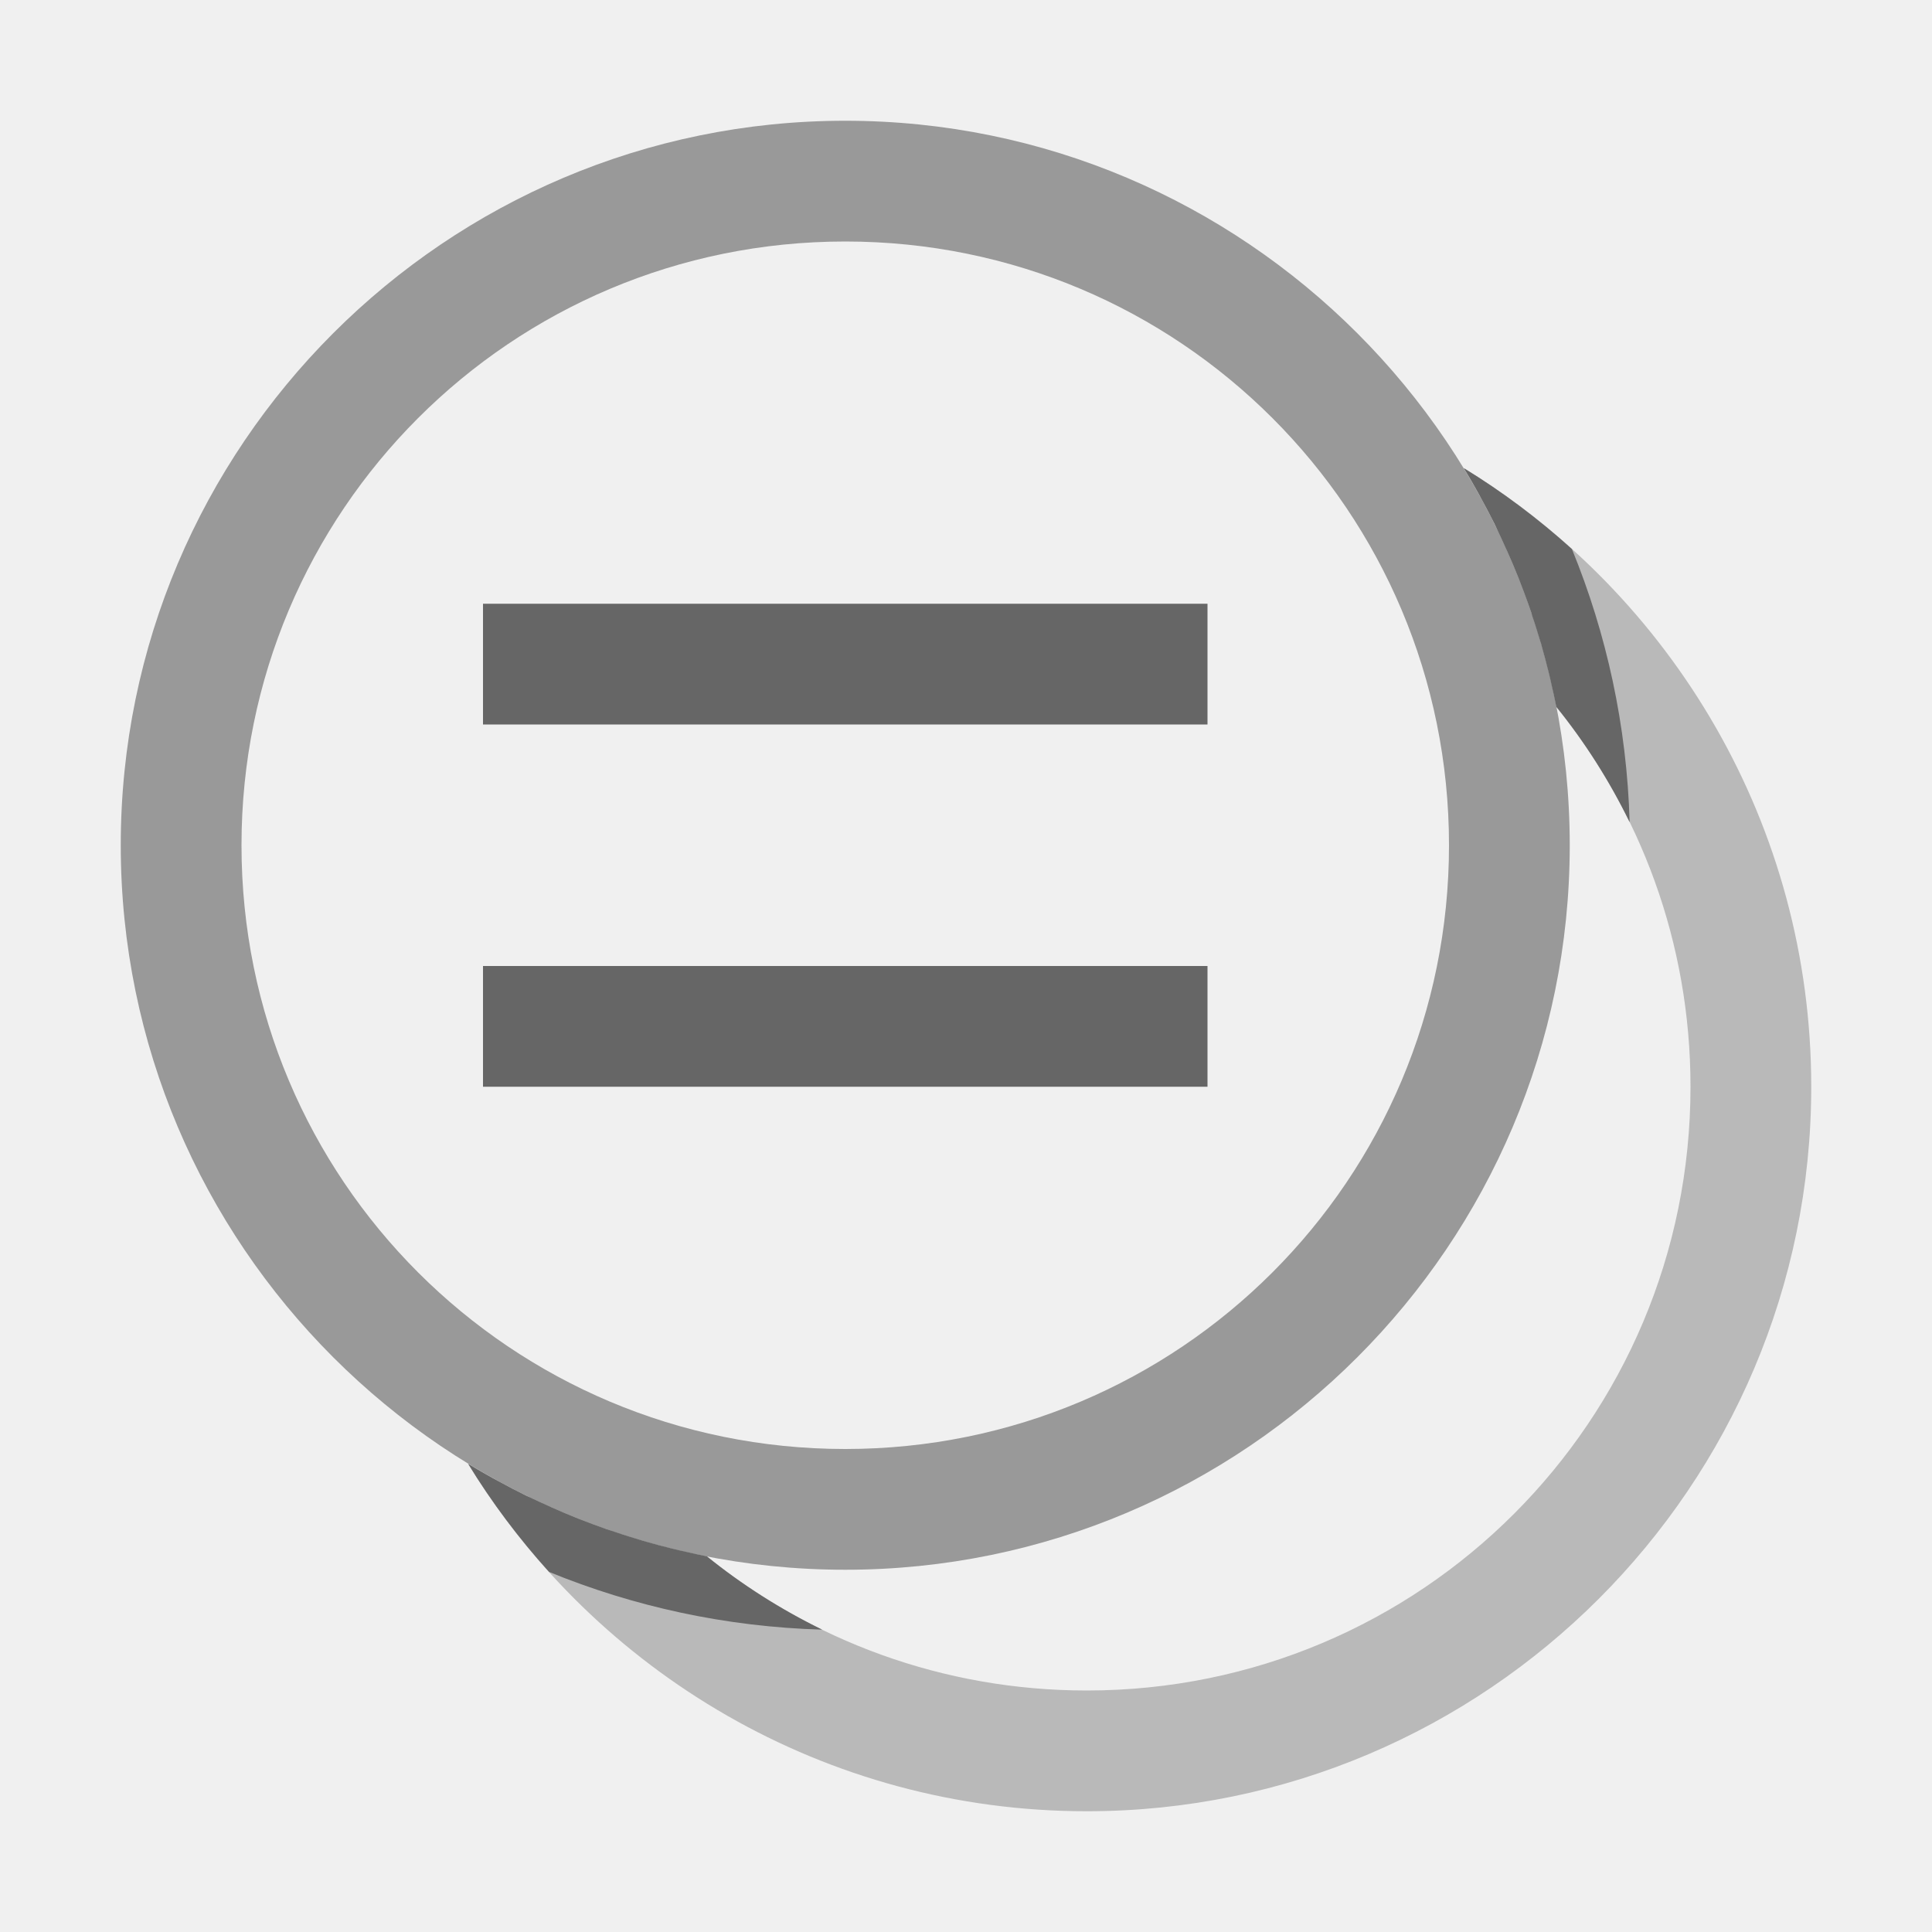
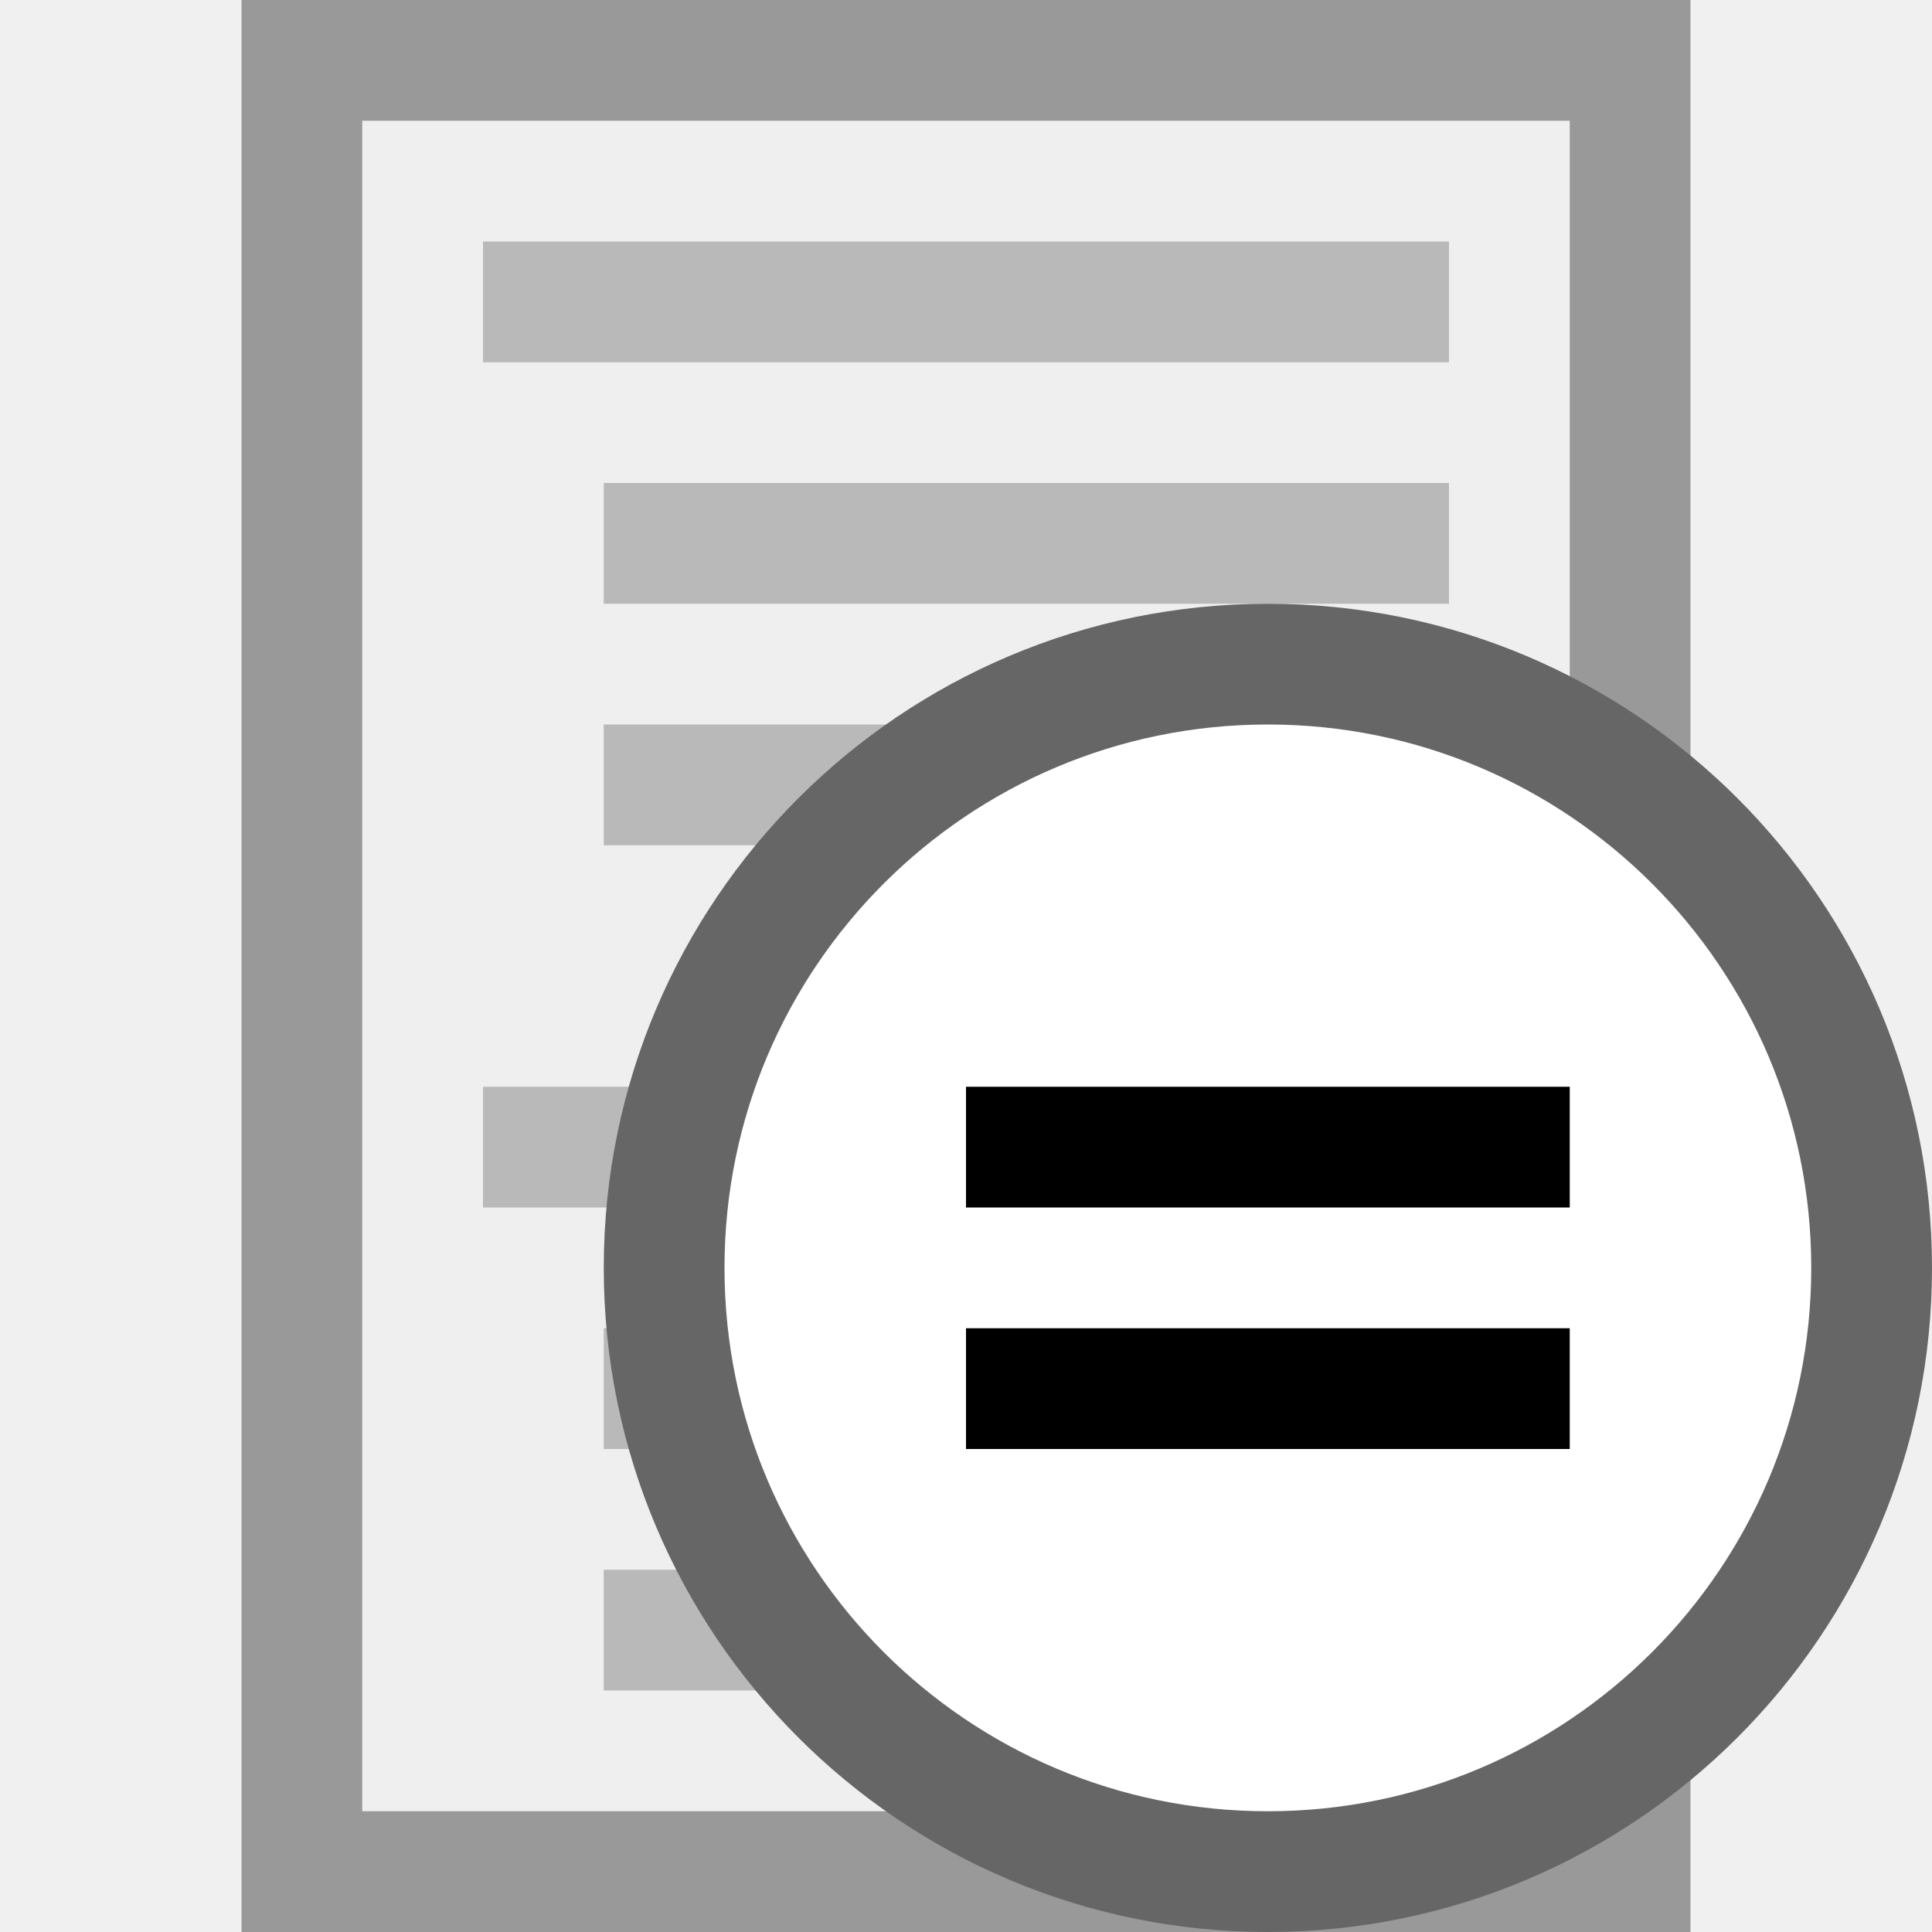
<svg xmlns="http://www.w3.org/2000/svg" width="16" height="16" viewBox="0 0 16 16" version="1.1" id="svg857" xml:space="preserve">
  <defs id="defs854">
    <symbol viewBox="0 0 16 16" id="content-beside-text-img-above-center">
      <path fill="#ffffff" d="M 1,1 H 15 V 15 H 1 Z" id="path13216" />
      <path fill="#999999" d="M 14,2 V 14 H 2 V 2 H 14 M 15,1 H 1 v 14 h 14 z" id="path13218" />
      <path fill="#5599ff" d="m 5,3 h 6 V 9 H 5 Z" id="path13220" />
      <path fill="#ffffff" d="M 9,8 H 6 L 6.75,7 7.5,6 8.25,7 Z" id="path13222" />
      <path fill="#ffffff" d="M 10,8 H 7.333 L 8,7.333 8.667,6.667 9.333,7.333 Z" id="path13224" />
      <circle cx="9.5" cy="5.5" r="0.5" fill="#ffffff" id="circle13226" />
      <g id="g13232">
        <path fill="#b9b9b9" d="m 3,12 h 10 v 1 H 3 Z" id="path13228" />
        <path fill="#666666" d="m 3,10 h 10 v 1 H 3 Z" id="path13230" />
      </g>
    </symbol>
    <symbol viewBox="0 0 16 16" id="content-beside-text-img-above-right">
      <path fill="#ffffff" d="M 1,1 H 15 V 15 H 1 Z" id="path13254" />
      <path fill="#999999" d="M 14,2 V 14 H 2 V 2 H 14 M 15,1 H 1 v 14 h 14 z" id="path13256" />
      <path fill="#5599ff" d="m 7,3 h 6 V 9 H 7 Z" id="path13258" />
      <path fill="#ffffff" d="M 11,8 H 8 L 8.75,7 9.5,6 10.25,7 Z" id="path13260" />
      <path fill="#ffffff" d="M 12,8 H 9.333 L 10,7.333 10.667,6.667 11.333,7.333 Z" id="path13262" />
      <circle cx="11.5" cy="5.5" r="0.5" fill="#ffffff" id="circle13264" />
      <g id="g13270">
        <path fill="#b9b9b9" d="m 3,12 h 10 v 1 H 3 Z" id="path13266" />
        <path fill="#666666" d="m 3,10 h 10 v 1 H 3 Z" id="path13268" />
      </g>
    </symbol>
    <symbol viewBox="0 0 16 16" id="content-beside-text-img-above-center-3">
      <path fill="#ffffff" d="M 1,1 H 15 V 15 H 1 Z" id="path13216-5" />
      <path fill="#999999" d="M 14,2 V 14 H 2 V 2 H 14 M 15,1 H 1 v 14 h 14 z" id="path13218-6" />
      <path fill="#5599ff" d="m 5,3 h 6 V 9 H 5 Z" id="path13220-2" />
      <path fill="#ffffff" d="M 9,8 H 6 L 6.75,7 7.5,6 8.25,7 Z" id="path13222-9" />
      <path fill="#ffffff" d="M 10,8 H 7.333 L 8,7.333 8.667,6.667 9.333,7.333 Z" id="path13224-1" />
      <circle cx="9.5" cy="5.5" r="0.5" fill="#ffffff" id="circle13226-2" />
      <g id="g13232-7">
        <path fill="#b9b9b9" d="m 3,12 h 10 v 1 H 3 Z" id="path13228-0" />
        <path fill="#666666" d="m 3,10 h 10 v 1 H 3 Z" id="path13230-9" />
      </g>
    </symbol>
    <symbol viewBox="0 0 16 16" id="content-beside-text-img-above-right-3">
      <path fill="#ffffff" d="M 1,1 H 15 V 15 H 1 Z" id="path13254-6" />
      <path fill="#999999" d="M 14,2 V 14 H 2 V 2 H 14 M 15,1 H 1 v 14 h 14 z" id="path13256-0" />
      <path fill="#5599ff" d="m 7,3 h 6 V 9 H 7 Z" id="path13258-6" />
      <path fill="#ffffff" d="M 11,8 H 8 L 8.75,7 9.5,6 10.25,7 Z" id="path13260-2" />
      <path fill="#ffffff" d="M 12,8 H 9.333 L 10,7.333 10.667,6.667 11.333,7.333 Z" id="path13262-6" />
      <circle cx="11.5" cy="5.5" r="0.5" fill="#ffffff" id="circle13264-1" />
      <g id="g13270-8">
        <path fill="#b9b9b9" d="m 3,12 h 10 v 1 H 3 Z" id="path13266-7" />
        <path fill="#666666" d="m 3,10 h 10 v 1 H 3 Z" id="path13268-9" />
      </g>
    </symbol>
  </defs>
  <g id="layer1">
-     <path id="path2784" style="color:#000000;fill:#b9b9b9;fill-opacity:1;stroke-linecap:square;-inkscape-stroke:none;paint-order:fill markers stroke" d="M 12.123,3.877 C 12.489,4.475 12.75,5.143 12.889,5.854 13.583,6.712 14,7.806 14,9 14,11.767 11.767,14 9,14 7.806,14 6.712,13.583 5.854,12.889 5.143,12.75 4.475,12.489 3.877,12.123 4.932,13.848 6.835,15 9,15 12.308,15 15,12.308 15,9 15,6.835 13.848,4.932 12.123,3.877 Z" />
-     <rect style="fill:#666666;fill-opacity:1;stroke:none;stroke-width:1;stroke-linecap:square;stroke-opacity:1;paint-order:fill markers stroke" id="rect1524" width="6" height="1" x="4" y="5" rx="9.9999994e-08" ry="1e-07" />
-     <rect style="fill:#666666;fill-opacity:1;stroke:none;stroke-width:1;stroke-linecap:square;stroke-opacity:1;paint-order:fill markers stroke" id="rect1526" width="6" height="1" x="4" y="8" rx="9.9999994e-08" ry="1e-07" />
-     <path style="color:#000000;fill:#999999;stroke-linecap:square;-inkscape-stroke:none;paint-order:fill markers stroke;fill-opacity:1" d="M 7,1 C 3.692,1 1,3.692 1,7 c 0,3.308 2.692,6 6,6 3.308,0 6,-2.692 6,-6 C 13,3.692 10.308,1 7,1 Z m 0,1 c 2.767,0 5,2.233 5,5 0,2.767 -2.233,5 -5,5 C 4.233,12 2,9.767 2,7 2,4.233 4.233,2 7,2 Z" id="path2433" />
-     <path id="path5290" style="color:#000000;fill:#666666;stroke-linecap:square;-inkscape-stroke:none;paint-order:fill markers stroke;fill-opacity:1" d="M 12.123 3.877 C 12.126 3.881 12.128 3.886 12.131 3.891 C 12.181 3.973 12.229 4.057 12.275 4.143 C 12.31 4.207 12.344 4.272 12.377 4.338 C 12.38 4.345 12.383 4.352 12.387 4.359 C 12.404 4.395 12.42 4.432 12.438 4.469 C 12.468 4.535 12.499 4.601 12.527 4.668 C 12.561 4.748 12.593 4.828 12.623 4.91 C 12.643 4.964 12.663 5.019 12.682 5.074 C 12.684 5.083 12.687 5.091 12.689 5.1 C 12.714 5.172 12.736 5.245 12.758 5.318 C 12.759 5.322 12.761 5.325 12.762 5.328 C 12.764 5.336 12.765 5.344 12.768 5.352 C 12.787 5.419 12.805 5.486 12.822 5.555 C 12.834 5.602 12.845 5.65 12.855 5.697 C 12.866 5.743 12.876 5.79 12.885 5.836 C 12.886 5.842 12.888 5.848 12.889 5.854 C 13.125 6.146 13.329 6.467 13.496 6.809 C 13.473 6.01 13.305 5.248 13.018 4.547 C 12.741 4.297 12.442 4.072 12.123 3.877 z M 3.877 12.123 C 4.072 12.442 4.297 12.741 4.547 13.018 C 5.248 13.305 6.01 13.473 6.809 13.496 C 6.467 13.329 6.146 13.125 5.854 12.889 C 5.848 12.888 5.842 12.886 5.836 12.885 C 5.79 12.876 5.743 12.866 5.697 12.855 C 5.65 12.845 5.602 12.834 5.555 12.822 C 5.486 12.805 5.419 12.787 5.352 12.768 C 5.34 12.764 5.329 12.761 5.318 12.758 C 5.245 12.736 5.172 12.714 5.1 12.689 C 5.074 12.681 5.049 12.673 5.023 12.664 C 4.986 12.651 4.948 12.637 4.91 12.623 C 4.828 12.593 4.748 12.561 4.668 12.527 C 4.601 12.499 4.535 12.468 4.469 12.438 C 4.432 12.42 4.395 12.404 4.359 12.387 C 4.286 12.351 4.214 12.314 4.143 12.275 C 4.057 12.229 3.973 12.181 3.891 12.131 C 3.886 12.128 3.881 12.126 3.877 12.123 z " />
+     <rect style="fill:#efefef;fill-opacity:1;stroke:#999999;stroke-width:1;stroke-linecap:square;stroke-linejoin:miter;stroke-dasharray:none;stroke-opacity:1;paint-order:fill markers stroke" id="rect3760" width="11" height="15" x="2.5" y="0.5" />
+     <rect style="fill:#b9b9b9;fill-opacity:1;stroke:none;stroke-width:1;stroke-linecap:square;stroke-linejoin:miter;stroke-dasharray:none;stroke-opacity:1;paint-order:fill markers stroke" id="rect2135" width="8" height="1" x="4" y="2" ry="0" rx="0" />
+     <rect style="fill:#b9b9b9;fill-opacity:1;stroke:none;stroke-width:1;stroke-linecap:square;stroke-linejoin:miter;stroke-dasharray:none;stroke-opacity:1;paint-order:fill markers stroke" id="rect2241" width="7" height="1" x="5" y="4" />
+     <rect style="fill:#b9b9b9;fill-opacity:1;stroke:none;stroke-width:1;stroke-linecap:square;stroke-linejoin:miter;stroke-dasharray:none;stroke-opacity:1;paint-order:fill markers stroke" id="rect2973" width="8" height="1" x="4" y="9" />
+     <rect style="fill:#b9b9b9;fill-opacity:1;stroke:none;stroke-width:1;stroke-linecap:square;stroke-linejoin:miter;stroke-dasharray:none;stroke-opacity:1;paint-order:fill markers stroke" id="rect2975" width="7" height="1" x="5" y="11" />
+     <rect style="fill:#b9b9b9;fill-opacity:1;stroke:none;stroke-width:1;stroke-linecap:square;stroke-linejoin:miter;stroke-dasharray:none;stroke-opacity:1;paint-order:fill markers stroke" id="rect2977" width="5" height="1" x="5" y="13" />
+     <rect style="fill:#b9b9b9;fill-opacity:1;stroke:none;stroke-width:1;stroke-linecap:square;stroke-linejoin:miter;stroke-dasharray:none;stroke-opacity:1;paint-order:fill markers stroke" id="rect2979" width="5" height="1" x="5" y="6" />
+     <circle style="fill:#ffffff;fill-opacity:1;stroke:#666666;stroke-linecap:square;stroke-opacity:1;paint-order:fill markers stroke" id="path981" cx="10.5" cy="10.5" r="5" />
+     <rect style="fill:#000000;stroke-linecap:square;paint-order:fill markers stroke" id="rect925" width="5" height="1" x="8" y="9" />
+     <rect style="fill:#000000;stroke-linecap:square;paint-order:fill markers stroke" id="rect927" width="5" height="1" x="8" y="11" />
  </g>
</svg>
